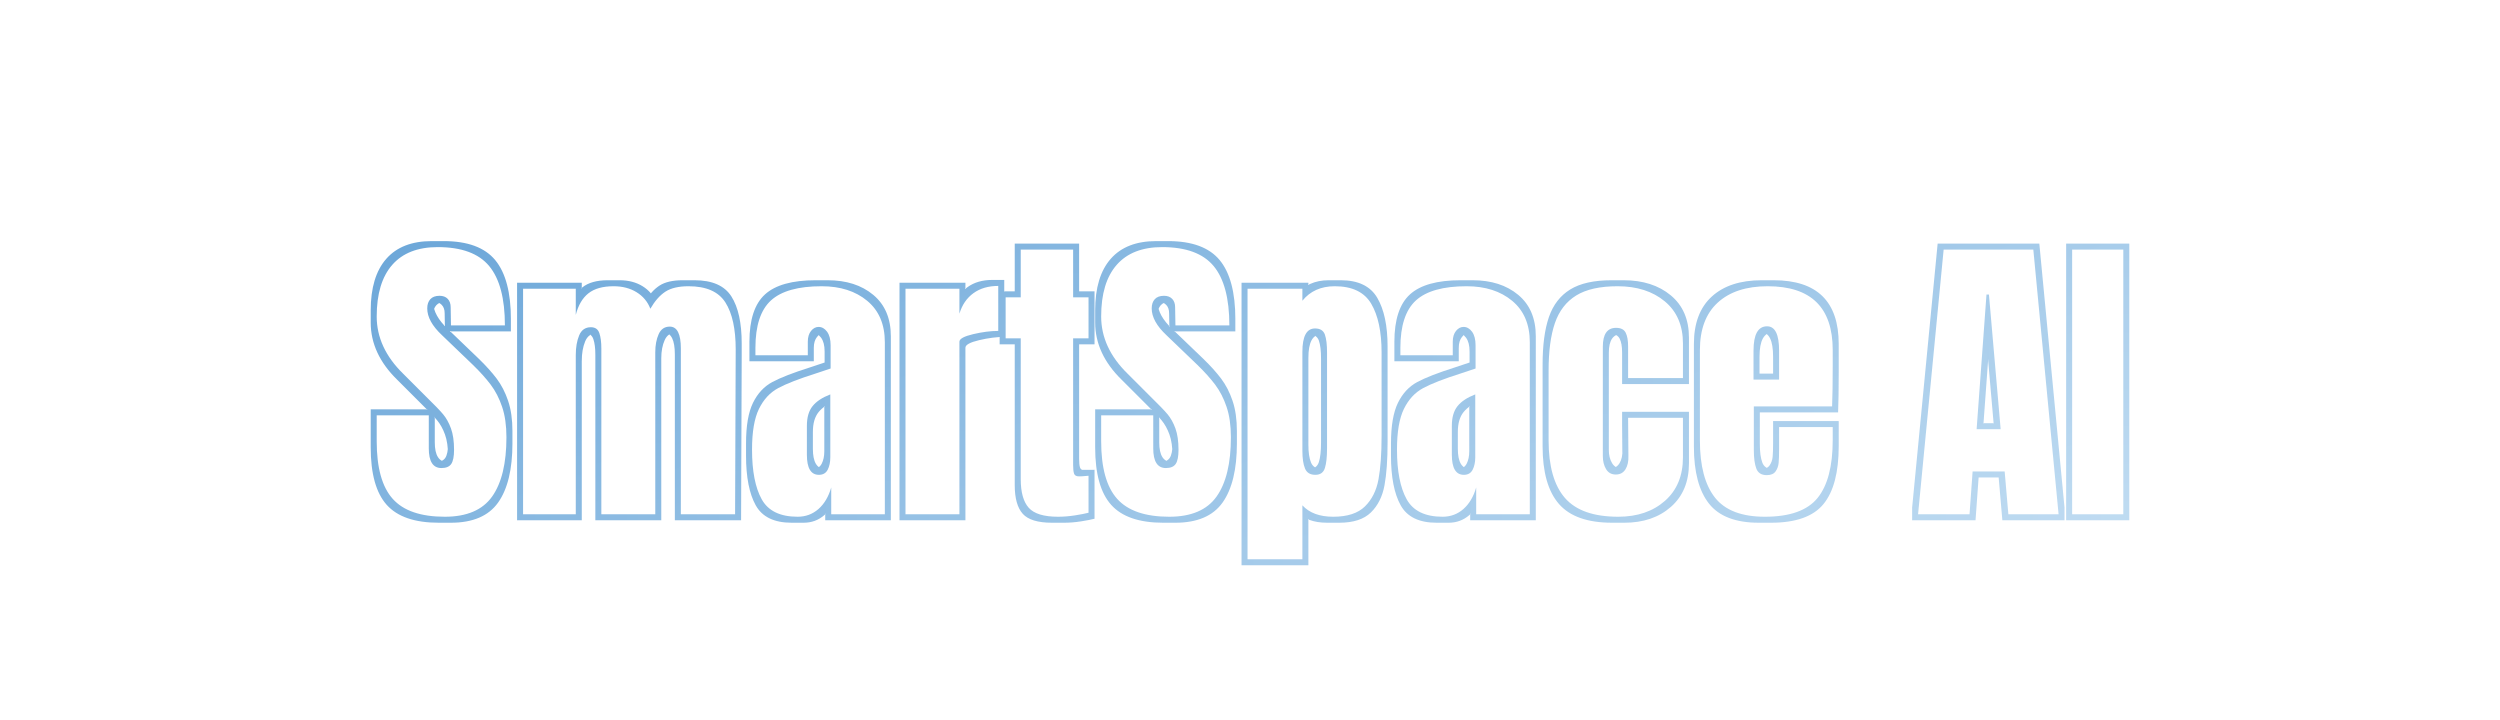
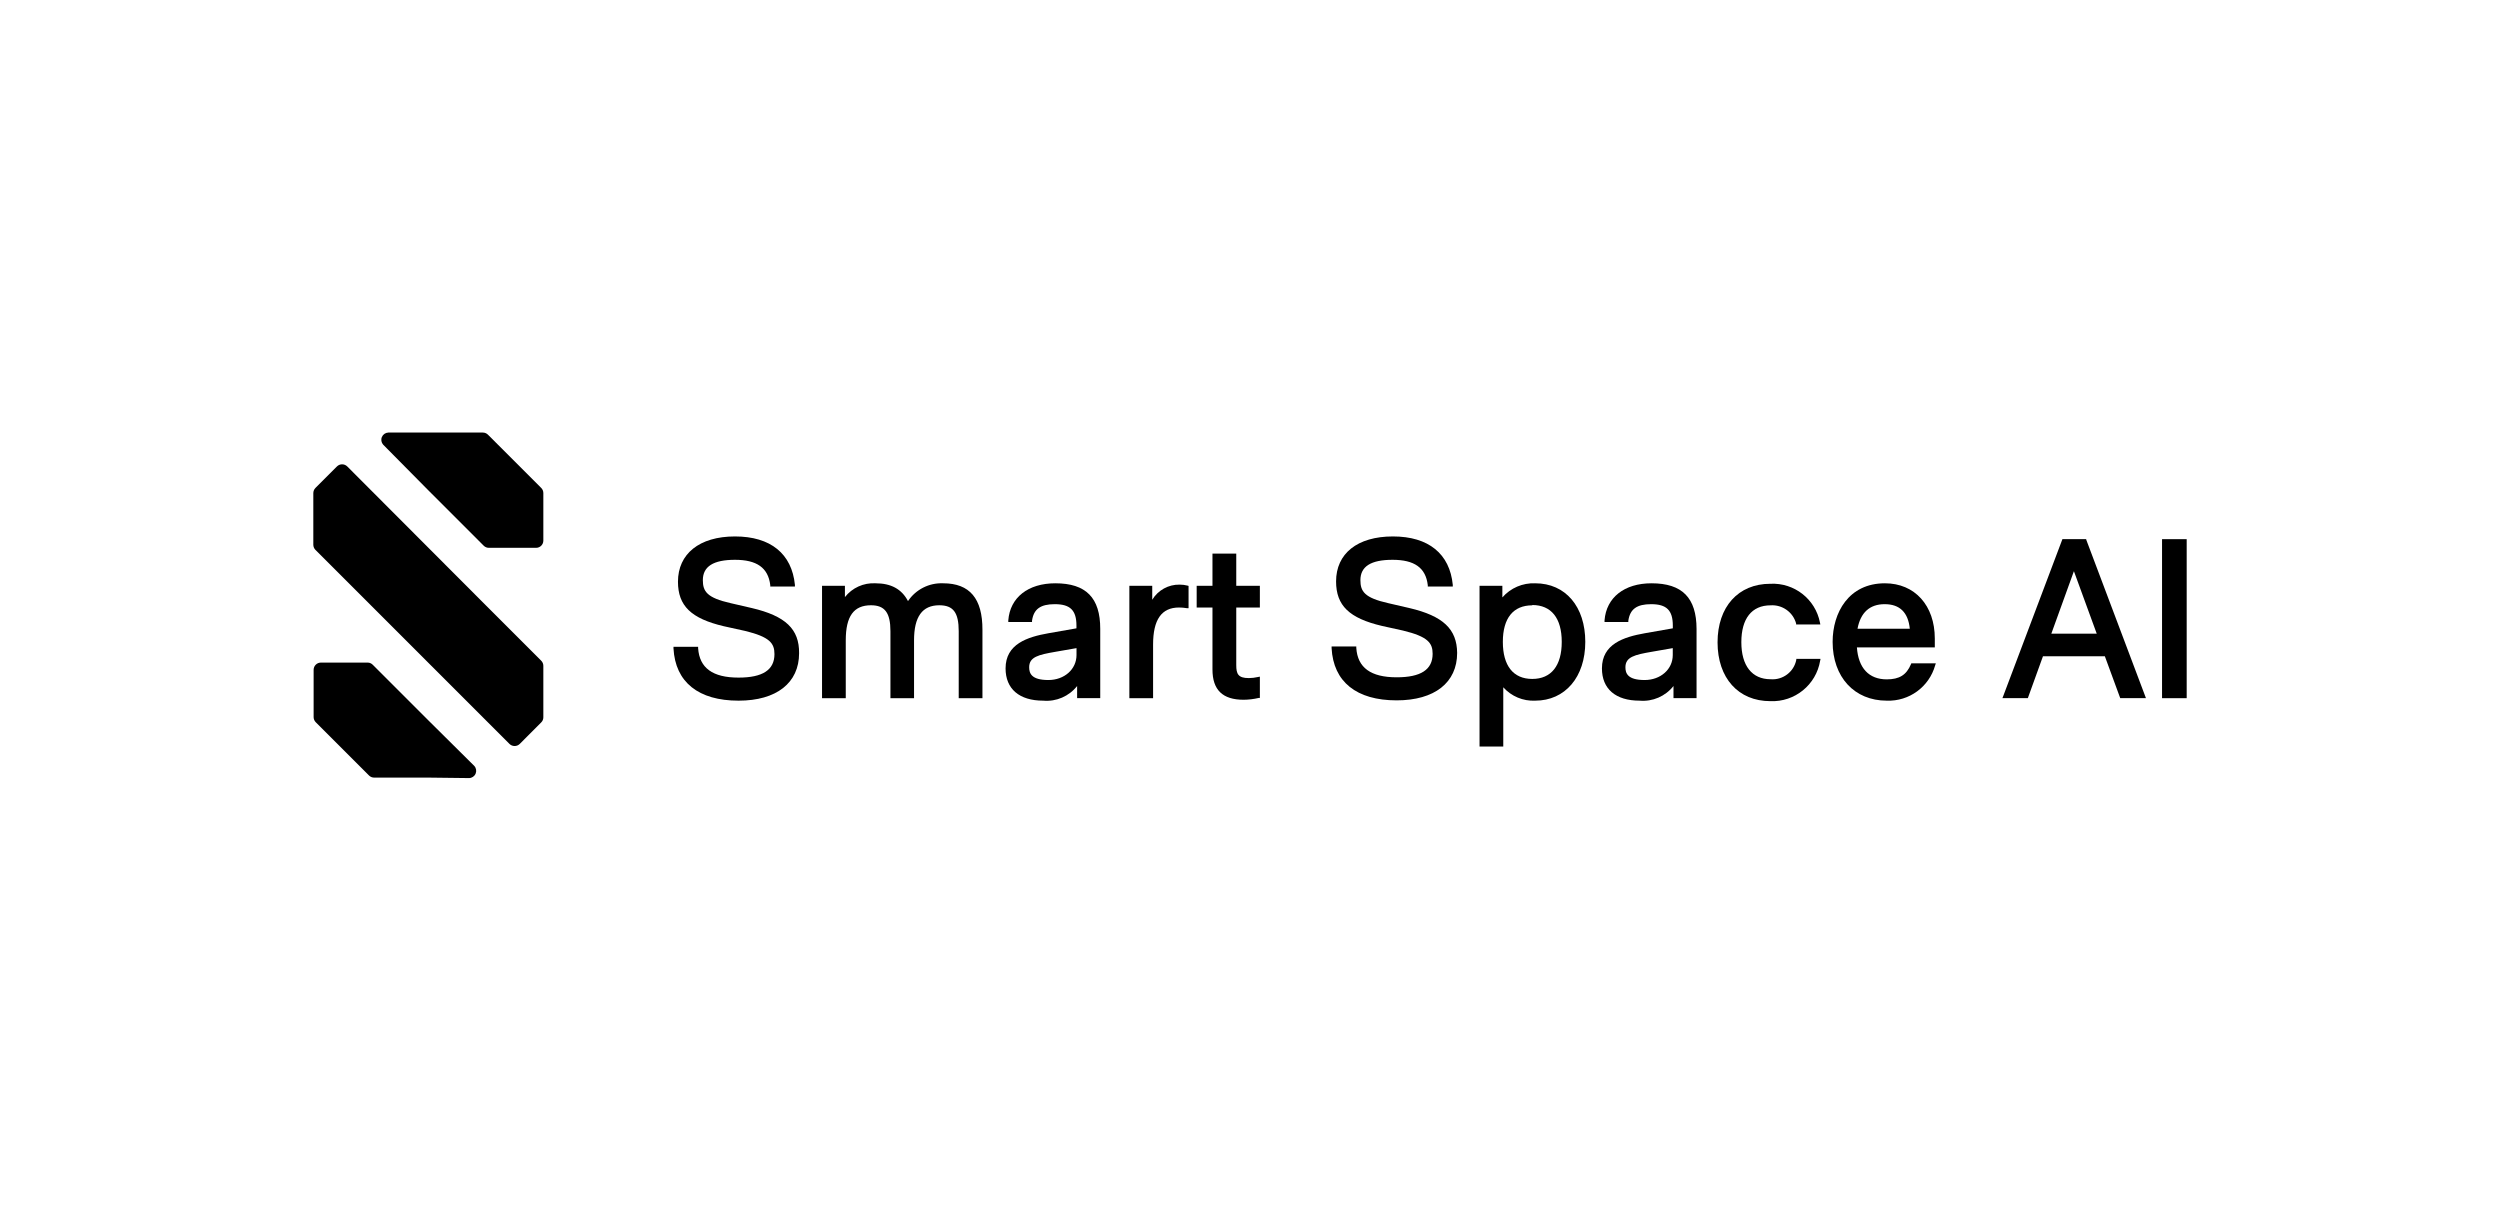
- <svg xmlns="http://www.w3.org/2000/svg" width="486.777px" height="140.02px" viewBox="6.611 4.99 486.777 140.02" style="background: rgb(29, 63, 114);" preserveAspectRatio="xMidYMid">
-   <defs>
-     <linearGradient id="editing-outline-gradient" x1="-0.414" x2="1.414" y1="0.093" y2="0.907">
-       <stop offset="0" stop-color="#5699d2" />
-       <stop offset="1" stop-color="#d8ebf9" />
-     </linearGradient>
-     <filter id="editing-outline" x="-100%" y="-100%" width="300%" height="300%">
-       <feMorphology in="SourceGraphic" operator="dilate" radius="1" result="outline" />
-       <feComposite operator="out" in="outline" in2="SourceAlpha" />
-     </filter>
-   </defs>
-   <g filter="url(#editing-outline)">
-     <g transform="translate(78.70001, 105.1244)">
-       <path d="M14.52 0.48L14.52 0.48Q7.50 0.48 4.38-3L4.38-3L4.38-3Q1.26-6.48 1.26-14.22L1.26-14.22L1.26-19.26L11.40-19.26L11.40-12.84L11.40-12.84Q11.40-9 13.86-9L13.86-9L13.86-9Q15.24-9 15.78-9.81L15.78-9.81L15.78-9.81Q16.32-10.62 16.32-12.54L16.32-12.54L16.32-12.54Q16.32-15.06 15.72-16.71L15.72-16.71L15.72-16.71Q15.12-18.36 14.19-19.47L14.19-19.47L14.19-19.47Q13.26-20.58 10.86-22.92L10.86-22.92L6.42-27.36L6.42-27.36Q1.26-32.40 1.26-38.52L1.26-38.52L1.26-38.52Q1.26-45.12 4.29-48.57L4.29-48.57L4.29-48.57Q7.32-52.02 13.14-52.02L13.14-52.02L13.14-52.02Q20.10-52.02 23.16-48.33L23.16-48.33L23.16-48.33Q26.22-44.64 26.22-36.78L26.22-36.78L15.72-36.78L15.66-40.32L15.66-40.32Q15.66-41.34 15.09-41.94L15.09-41.94L15.09-41.94Q14.52-42.54 13.50-42.54L13.50-42.54L13.50-42.54Q12.30-42.54 11.70-41.88L11.70-41.88L11.70-41.88Q11.10-41.22 11.10-40.08L11.10-40.08L11.10-40.08Q11.10-37.56 13.98-34.86L13.98-34.86L19.98-29.10L19.98-29.10Q22.08-27.06 23.46-25.23L23.46-25.23L23.46-25.23Q24.84-23.40 25.68-20.91L25.68-20.91L25.68-20.91Q26.52-18.42 26.52-15L26.52-15L26.52-15Q26.52-7.38 23.73-3.45L23.73-3.45L23.73-3.45Q20.94 0.48 14.52 0.48L14.52 0.48ZM29.76 0L29.76-43.92L40.02-43.92L40.02-38.82L40.02-38.82Q40.74-41.64 42.48-43.02L42.48-43.02L42.48-43.02Q44.22-44.40 47.40-44.40L47.40-44.40L47.40-44.40Q49.98-44.40 51.87-43.23L51.87-43.23L51.87-43.23Q53.76-42.06 54.54-40.02L54.54-40.02L54.54-40.02Q55.86-42.30 57.48-43.35L57.48-43.35L57.48-43.35Q59.10-44.40 61.98-44.40L61.98-44.40L61.98-44.40Q67.14-44.40 69.15-41.25L69.15-41.25L69.15-41.25Q71.16-38.10 71.16-32.10L71.16-32.10L71.04 0L60.48 0L60.48-32.28L60.48-32.28Q60.48-36.54 58.32-36.54L58.32-36.54L58.32-36.54Q56.82-36.54 56.16-35.07L56.16-35.07L56.16-35.07Q55.50-33.60 55.50-31.56L55.50-31.56L55.50 0L45 0L45-32.28L45-32.28Q45-34.14 44.61-35.28L44.61-35.28L44.61-35.28Q44.22-36.42 42.96-36.42L42.96-36.42L42.96-36.42Q41.34-36.42 40.68-34.83L40.68-34.83L40.68-34.83Q40.02-33.24 40.02-31.02L40.02-31.02L40.02 0L29.76 0ZM83.22 0.48L83.22 0.48Q78.12 0.48 76.23-2.91L76.23-2.91L76.23-2.91Q74.34-6.30 74.34-12.60L74.34-12.60L74.34-12.60Q74.34-17.76 75.69-20.52L75.69-20.52L75.69-20.52Q77.04-23.28 79.44-24.57L79.44-24.57L79.44-24.57Q81.84-25.86 86.76-27.42L86.76-27.42L89.64-28.38L89.64-28.50L89.64-32.88L89.64-32.88Q89.64-34.62 88.95-35.55L88.95-35.55L88.95-35.55Q88.26-36.48 87.30-36.48L87.30-36.48L87.30-36.48Q86.46-36.48 85.83-35.70L85.83-35.70L85.83-35.70Q85.20-34.92 85.20-33.60L85.20-33.60L85.20-30.96L75-30.96L75-32.40L75-32.40Q75-38.88 78.03-41.64L78.03-41.64L78.03-41.64Q81.06-44.40 87.90-44.40L87.90-44.40L87.90-44.40Q93.36-44.40 96.78-41.55L96.78-41.55L96.78-41.55Q100.20-38.70 100.20-33.48L100.20-33.48L100.20 0L89.76 0L89.76-5.22L89.76-5.22Q88.98-2.52 87.27-1.02L87.27-1.02L87.27-1.02Q85.56 0.48 83.22 0.48L83.22 0.48ZM87.36-7.68L87.36-7.68Q88.56-7.68 89.07-8.67L89.07-8.67L89.07-8.67Q89.58-9.66 89.58-11.10L89.58-11.10L89.58-23.34L89.58-23.34Q87.24-22.44 86.13-21.06L86.13-21.06L86.13-21.06Q85.02-19.68 85.02-17.22L85.02-17.22L85.02-11.58L85.02-11.58Q85.02-7.68 87.36-7.68L87.36-7.68ZM104.22 0L104.22-43.92L114.72-43.92L114.72-39.06L114.72-39.06Q115.50-41.64 117.45-43.05L117.45-43.05L117.45-43.05Q119.40-44.46 122.28-44.46L122.28-44.46L122.28-35.70L122.28-35.70Q120.06-35.70 117.39-35.07L117.39-35.07L117.39-35.07Q114.72-34.44 114.72-33.60L114.72-33.60L114.72 0L104.22 0ZM133.92 0.48L133.92 0.48Q129.78 0.48 128.22-1.26L128.22-1.26L128.22-1.26Q126.66-3 126.66-6.84L126.66-6.84L126.66-34.26L123.72-34.26L123.72-42.24L126.66-42.24L126.66-51.54L136.86-51.54L136.86-42.24L139.86-42.24L139.86-34.26L136.86-34.26L136.86-9.60L136.86-9.60Q136.86-8.46 137.04-7.92L137.04-7.92L137.04-7.92Q137.22-7.38 138-7.38L138-7.38L138-7.38Q138.60-7.38 139.14-7.44L139.14-7.44L139.14-7.44Q139.68-7.50 139.86-7.50L139.86-7.50L139.86-0.30L139.86-0.30Q138.96-0.06 137.25 0.21L137.25 0.21L137.25 0.21Q135.54 0.48 133.92 0.48L133.92 0.48ZM155.58 0.48L155.58 0.48Q148.56 0.48 145.44-3L145.44-3L145.44-3Q142.32-6.48 142.32-14.22L142.32-14.22L142.32-19.26L152.46-19.26L152.46-12.84L152.46-12.84Q152.46-9 154.92-9L154.92-9L154.92-9Q156.30-9 156.84-9.81L156.84-9.81L156.84-9.81Q157.38-10.62 157.38-12.54L157.38-12.54L157.38-12.54Q157.38-15.06 156.78-16.71L156.78-16.71L156.78-16.71Q156.18-18.36 155.25-19.47L155.25-19.47L155.25-19.47Q154.32-20.58 151.92-22.92L151.92-22.92L147.48-27.36L147.48-27.36Q142.32-32.40 142.32-38.52L142.32-38.52L142.32-38.52Q142.32-45.12 145.35-48.57L145.35-48.57L145.35-48.57Q148.38-52.02 154.20-52.02L154.20-52.02L154.20-52.02Q161.16-52.02 164.22-48.33L164.22-48.33L164.22-48.33Q167.28-44.64 167.28-36.78L167.28-36.78L156.78-36.78L156.72-40.32L156.72-40.32Q156.72-41.34 156.15-41.94L156.15-41.94L156.15-41.94Q155.58-42.54 154.56-42.54L154.56-42.54L154.56-42.54Q153.36-42.54 152.76-41.88L152.76-41.88L152.76-41.88Q152.16-41.22 152.16-40.08L152.16-40.08L152.16-40.08Q152.16-37.56 155.04-34.86L155.04-34.86L161.04-29.10L161.04-29.10Q163.14-27.06 164.52-25.23L164.52-25.23L164.52-25.23Q165.90-23.40 166.74-20.91L166.74-20.91L166.74-20.91Q167.58-18.42 167.58-15L167.58-15L167.58-15Q167.58-7.38 164.79-3.45L164.79-3.45L164.79-3.45Q162 0.48 155.58 0.48L155.58 0.48ZM170.82 8.76L170.82-43.92L181.50-43.92L181.50-41.58L181.50-41.58Q183.78-44.40 187.80-44.40L187.80-44.40L187.80-44.40Q192.90-44.40 194.91-40.98L194.91-40.98L194.91-40.98Q196.92-37.56 196.92-31.50L196.92-31.50L196.92-15.24L196.92-15.24Q196.92-10.08 196.32-6.81L196.32-6.81L196.32-6.81Q195.72-3.54 193.68-1.53L193.68-1.53L193.68-1.53Q191.64 0.48 187.50 0.48L187.50 0.48L187.50 0.48Q183.54 0.48 181.50-1.74L181.50-1.74L181.50 8.76L170.82 8.76ZM184.02-7.68L184.02-7.68Q185.46-7.68 185.88-9L185.88-9L185.88-9Q186.30-10.32 186.30-12.84L186.30-12.84L186.30-31.50L186.30-31.50Q186.30-33.78 185.88-34.98L185.88-34.98L185.88-34.98Q185.46-36.18 183.96-36.18L183.96-36.18L183.96-36.18Q181.50-36.18 181.50-31.62L181.50-31.62L181.50-12.36L181.50-12.36Q181.50-10.14 182.01-8.91L182.01-8.91L182.01-8.91Q182.52-7.68 184.02-7.68L184.02-7.68ZM208.80 0.48L208.80 0.48Q203.70 0.48 201.81-2.91L201.81-2.91L201.81-2.91Q199.92-6.30 199.92-12.60L199.92-12.60L199.92-12.60Q199.92-17.76 201.27-20.52L201.27-20.52L201.27-20.52Q202.62-23.28 205.02-24.57L205.02-24.57L205.02-24.57Q207.42-25.86 212.34-27.42L212.34-27.42L215.22-28.38L215.22-28.50L215.22-32.88L215.22-32.88Q215.22-34.62 214.53-35.55L214.53-35.55L214.53-35.55Q213.84-36.48 212.88-36.48L212.88-36.48L212.88-36.48Q212.04-36.48 211.41-35.70L211.41-35.70L211.41-35.70Q210.78-34.92 210.78-33.60L210.78-33.60L210.78-30.96L200.58-30.96L200.58-32.40L200.58-32.40Q200.58-38.88 203.61-41.64L203.61-41.64L203.61-41.64Q206.64-44.40 213.48-44.40L213.48-44.40L213.48-44.40Q218.94-44.40 222.36-41.55L222.36-41.55L222.36-41.55Q225.78-38.70 225.78-33.48L225.78-33.48L225.78 0L215.34 0L215.34-5.22L215.34-5.22Q214.56-2.52 212.85-1.02L212.85-1.02L212.85-1.02Q211.14 0.48 208.80 0.48L208.80 0.48ZM212.94-7.68L212.94-7.68Q214.14-7.68 214.65-8.67L214.65-8.67L214.65-8.67Q215.16-9.66 215.16-11.10L215.16-11.10L215.16-23.34L215.16-23.34Q212.82-22.44 211.71-21.06L211.71-21.06L211.71-21.06Q210.60-19.68 210.60-17.22L210.60-17.22L210.60-11.58L210.60-11.58Q210.60-7.68 212.94-7.68L212.94-7.68ZM243 0.48L243 0.48Q235.80 0.48 232.62-3.18L232.62-3.18L232.62-3.18Q229.44-6.84 229.44-14.40L229.44-14.40L229.44-27.96L229.44-27.96Q229.44-33.66 230.67-37.23L230.67-37.23L230.67-37.23Q231.90-40.80 234.81-42.60L234.81-42.60L234.81-42.60Q237.72-44.40 242.88-44.40L242.88-44.40L242.88-44.40Q248.52-44.40 252.06-41.46L252.06-41.46L252.06-41.46Q255.60-38.52 255.60-33.24L255.60-33.24L255.60-26.52L244.92-26.52L244.92-32.70L244.92-32.70Q244.92-34.44 244.44-35.37L244.44-35.37L244.44-35.37Q243.96-36.30 242.58-36.30L242.58-36.30L242.58-36.30Q240-36.30 240-32.64L240-32.64L240-11.34L240-11.34Q240-9.84 240.63-8.79L240.63-8.79L240.63-8.79Q241.26-7.74 242.52-7.74L242.52-7.74L242.52-7.74Q243.78-7.74 244.41-8.76L244.41-8.76L244.41-8.76Q245.04-9.78 244.98-11.40L244.98-11.40L244.92-18.78L255.60-18.78L255.60-11.10L255.60-11.10Q255.60-5.70 252.09-2.61L252.09-2.61L252.09-2.61Q248.58 0.48 243 0.48L243 0.48ZM271.56 0.48L271.56 0.48Q264.78 0.48 261.84-3.24L261.84-3.24L261.84-3.24Q258.90-6.96 258.90-14.34L258.90-14.34L258.90-31.98L258.90-31.98Q258.90-38.04 262.38-41.22L262.38-41.22L262.38-41.22Q265.86-44.40 272.10-44.40L272.10-44.40L272.10-44.40Q284.76-44.40 284.76-31.98L284.76-31.98L284.76-28.80L284.76-28.80Q284.76-24 284.64-21L284.64-21L269.40-21L269.40-12.48L269.40-12.48Q269.40-10.20 269.88-8.91L269.88-8.91L269.88-8.91Q270.36-7.62 271.92-7.62L271.92-7.62L271.92-7.62Q273.12-7.62 273.63-8.34L273.63-8.34L273.63-8.34Q274.14-9.06 274.23-9.99L274.23-9.99L274.23-9.99Q274.32-10.92 274.32-12.72L274.32-12.72L274.32-16.98L284.76-16.98L284.76-14.46L284.76-14.46Q284.76-6.78 281.79-3.15L281.79-3.15L281.79-3.15Q278.82 0.48 271.56 0.48L271.56 0.48ZM269.34-26.22L274.32-26.22L274.32-31.86L274.32-31.86Q274.32-36.60 271.98-36.60L271.98-36.60L271.98-36.60Q269.34-36.60 269.34-31.86L269.34-31.86L269.34-26.22ZM311.40 0L301.38 0L306.36-51.54L323.82-51.54L328.74 0L318.96 0L318.24-8.34L312.00-8.34L311.40 0ZM314.70-42.78L312.78-16.56L317.46-16.56L315.18-42.78L314.70-42.78ZM341.34 0L331.38 0L331.38-51.54L341.34-51.54L341.34 0Z" fill="url(#editing-outline-gradient)" />
-     </g>
-   </g>
-   <style>text {
-   font-size: 64px;
-   font-family: Arial Black;
-   dominant-baseline: central;
-   text-anchor: middle;
- }</style>
+ <svg xmlns="http://www.w3.org/2000/svg" id="Layer_1" data-name="Layer 1" viewBox="0 0 413 200">
+   <path d="M80.61,71.81a1.19,1.19,0,0,0-.84-.35H64.14a1.2,1.2,0,0,0-.84,2L70.76,81l9.15,9.15a1.19,1.19,0,0,0,.85.35h7.81a1.19,1.19,0,0,0,1.19-1.19V81.46a1.19,1.19,0,0,0-.35-.85Z" />
+   <path d="M55.67,77.05l-3.56,3.56a1.23,1.23,0,0,0-.35.85V90a1.21,1.21,0,0,0,.35.84l18.65,18.65,13.41,13.41a1.21,1.21,0,0,0,1.69,0l3.55-3.56a1.16,1.16,0,0,0,.35-.84V110a1.19,1.19,0,0,0-.35-.85L80.26,100,57.36,77.05A1.21,1.21,0,0,0,55.67,77.05Z" />
+   <path d="M60.77,109.46H53a1.2,1.2,0,0,0-1.19,1.19v7.82a1.21,1.21,0,0,0,.35.84l8.8,8.8a1.19,1.19,0,0,0,.85.35h9l6.69.08a1.2,1.2,0,0,0,.86-2L70.76,119l-9.15-9.15A1.19,1.19,0,0,0,60.77,109.46Z" />
+   <path d="M124.2,100.45l-3.5-.81c-3.9-.88-4.59-1.93-4.59-3.8,0-2.26,1.74-3.36,5.31-3.36s5.49,1.29,5.83,4.2l0,.22h4.07l0-.28c-.51-5.13-4-8-9.9-8S112,91.51,112,96.1c0,4,2.19,6.08,7.56,7.35l3.49.77c4.14,1,4.89,2.06,4.89,3.84,0,2.61-1.94,3.88-5.93,3.88-4.28,0-6.46-1.59-6.68-4.85v-.24h-4.07v.27c.3,5.56,4.11,8.63,10.75,8.63,6.26,0,10-2.93,10-7.84C132.05,103.93,129.78,101.76,124.2,100.45Z" />
+   <path d="M155.81,96.36A6.66,6.66,0,0,0,150,99.3c-1.05-2-2.81-2.94-5.37-2.94a6,6,0,0,0-5.05,2.28V96.77h-3.78v18.57h3.92v-9.56c0-4,1.33-5.79,4.17-5.79,2.28,0,3.21,1.24,3.21,4.28v11.07H151v-9.56c0-3.9,1.36-5.79,4.17-5.79,2.31,0,3.21,1.2,3.21,4.28v11.07h3.92V104.05C162.32,98.88,160.19,96.36,155.81,96.36Z" />
+   <path d="M174.34,96.36c-4.5,0-7.48,2.35-7.77,6.12l0,.27h3.92l0-.21c.27-1.92,1.4-2.73,3.76-2.73,2.54,0,3.58,1,3.58,3.54v.45l-4.62.81c-3.5.62-7.09,1.78-7.09,5.81,0,3.39,2.27,5.33,6.22,5.33a6.41,6.41,0,0,0,5.6-2.42v2h3.82V103.9C181.77,98.76,179.41,96.36,174.34,96.36Zm3.5,10.71v1.14c0,2.35-2,4.13-4.65,4.13-2.81,0-3.17-1.12-3.17-2.11,0-1.71,1.56-2.07,4.32-2.55Z" />
+   <path d="M194.88,96.58a5.17,5.17,0,0,0-4.53,2.5V96.77h-3.78v18.57h3.92v-8.86c0-4.12,1.4-6.12,4.28-6.12a7.66,7.66,0,0,1,1.29.11l.29,0V96.79l-.18-.05A5.06,5.06,0,0,0,194.88,96.58Z" />
+   <path d="M204.23,91.46H200.3v5.31h-2.61v3.59h2.61V110.6c0,3.39,1.69,5,5.15,5a11.33,11.33,0,0,0,2.49-.3l.19,0v-3.52l-.3.06a7,7,0,0,1-1.53.18c-1.76,0-2.07-.69-2.07-2.14v-9.51h3.9V96.77h-3.9Z" />
+   <path d="M232.83,100.45l-3.5-.81c-3.91-.88-4.59-1.93-4.59-3.8,0-2.26,1.73-3.36,5.31-3.36s5.49,1.29,5.82,4.2l0,.22H240l0-.28c-.5-5.13-4-8-9.89-8s-9.39,2.84-9.39,7.43c0,4,2.19,6.08,7.57,7.35l3.49.77c4.13,1,4.89,2.06,4.89,3.84,0,2.61-1.94,3.88-5.94,3.88-4.27,0-6.46-1.59-6.67-4.85v-.24h-4.08l0,.27c.29,5.56,4.11,8.63,10.74,8.63,6.27,0,10-2.93,10-7.84C240.68,103.93,238.41,101.76,232.83,100.45Z" />
+   <path d="M253.61,96.36a6.84,6.84,0,0,0-5.42,2.33V96.77h-3.77v26.56h3.92v-9.79a6.65,6.65,0,0,0,5.27,2.21c4.95,0,8.28-3.9,8.28-9.71S258.64,96.36,253.61,96.36Zm-.48,3.59c3.14,0,4.87,2.16,4.87,6.09s-1.73,6.12-4.87,6.12-4.86-2.18-4.86-6.12S250,100,253.13,100Z" />
+   <path d="M272.83,96.36c-4.49,0-7.47,2.35-7.76,6.12l0,.27H269l0-.21c.28-1.92,1.4-2.73,3.77-2.73,2.54,0,3.58,1,3.58,3.54v.45l-4.62.81c-3.5.62-7.09,1.78-7.09,5.81,0,3.39,2.27,5.33,6.22,5.33a6.41,6.41,0,0,0,5.6-2.42v2h3.81V103.9C280.26,98.76,277.9,96.36,272.83,96.36Zm3.51,10.71v1.14c0,2.35-2,4.13-4.65,4.13-2.81,0-3.17-1.12-3.17-2.11,0-1.71,1.56-2.07,4.32-2.55Z" />
+   <path d="M296.75,109a4,4,0,0,1-4.25,3.21c-3.07,0-4.83-2.23-4.83-6.12s1.71-6.09,4.83-6.09a4.1,4.1,0,0,1,4.22,3l0,.16h4l-.06-.3a7.94,7.94,0,0,0-8.2-6.42c-5.3,0-8.72,3.8-8.72,9.68s3.42,9.71,8.72,9.71a8,8,0,0,0,8.23-6.68l.06-.3h-4Z" />
+   <path d="M315.69,109.73c-.75,1.78-1.92,2.5-4,2.5-2.95,0-4.69-1.87-4.93-5.28h12.87v-1.47c0-5.45-3.31-9.12-8.24-9.12-6,0-8.64,4.86-8.64,9.68,0,5.81,3.59,9.71,8.94,9.71a8,8,0,0,0,8-5.84l.11-.33h-4.05Zm-8.83-5.86c.5-2.66,2-4.06,4.49-4.06s3.88,1.36,4.15,4.06Z" />
+   <path d="M344.63,89.07h-3.92L330.93,115l-.13.33H335l2.5-6.92h10.22l2.54,6.92h4.25l-9.84-26.11Zm1.75,15.61h-7.5l3.73-10.32Z" />
+   <rect x="357.17" y="89.07" width="4.07" height="26.27" />
</svg>
